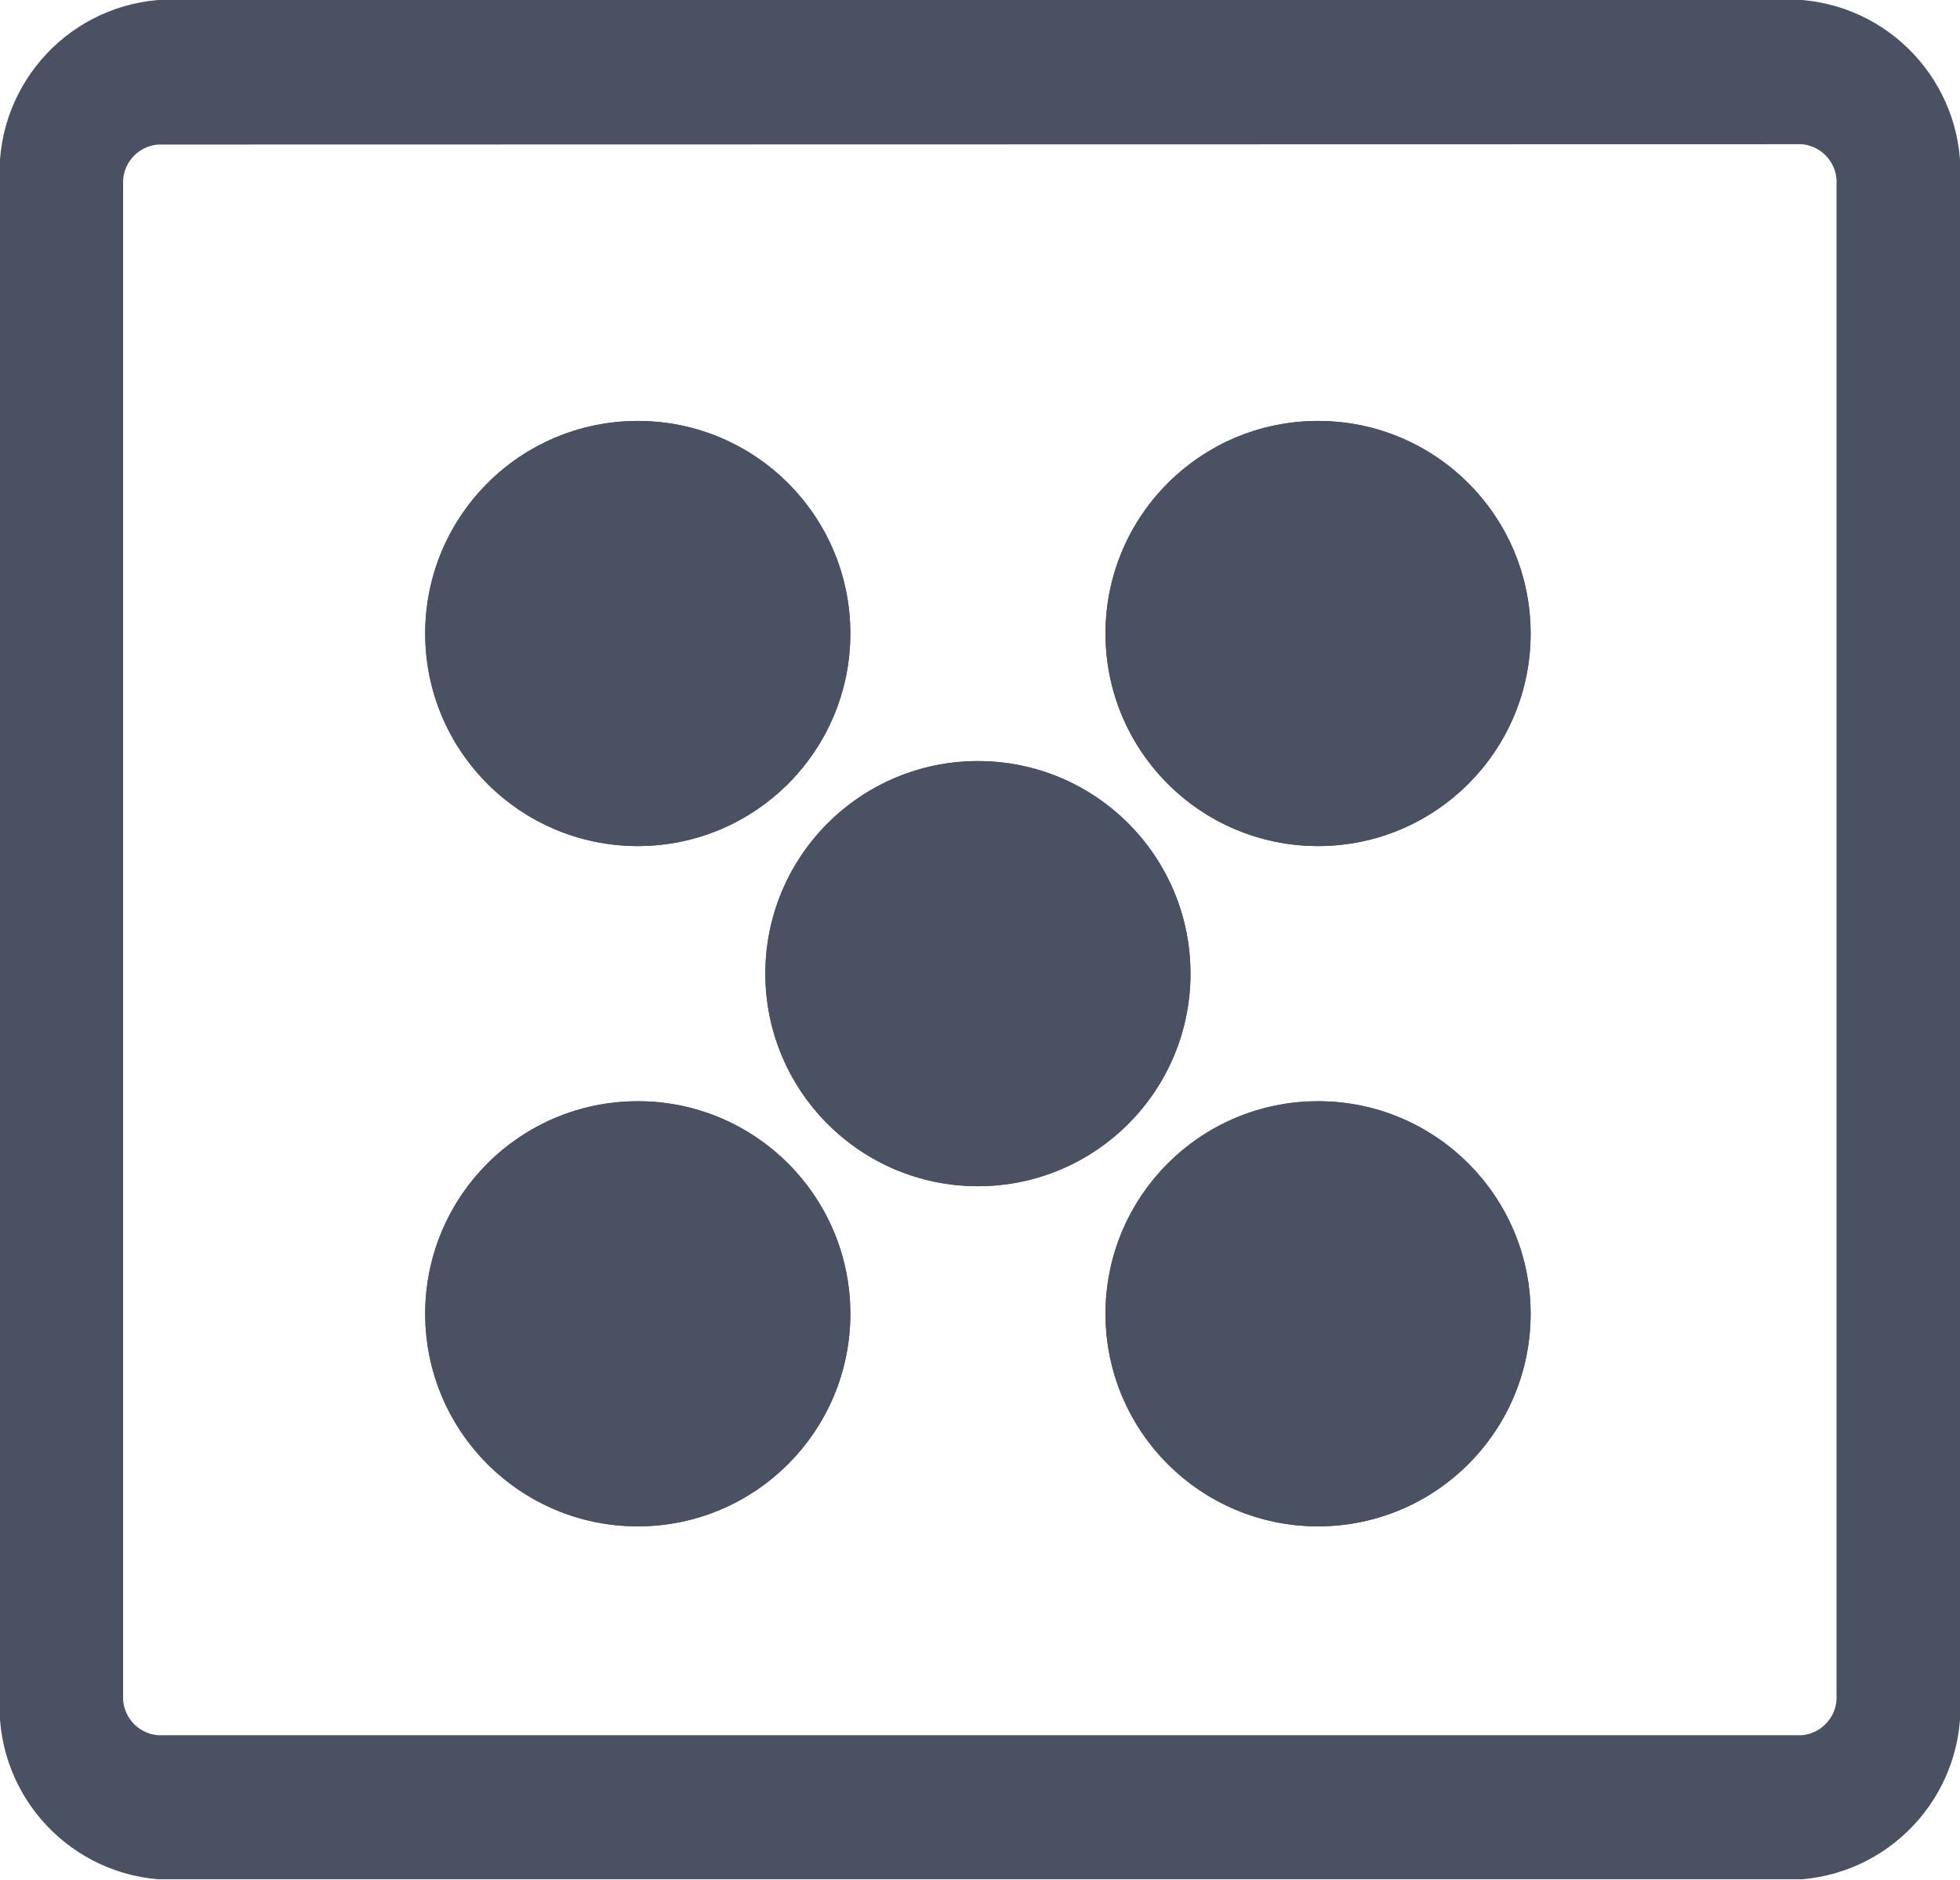
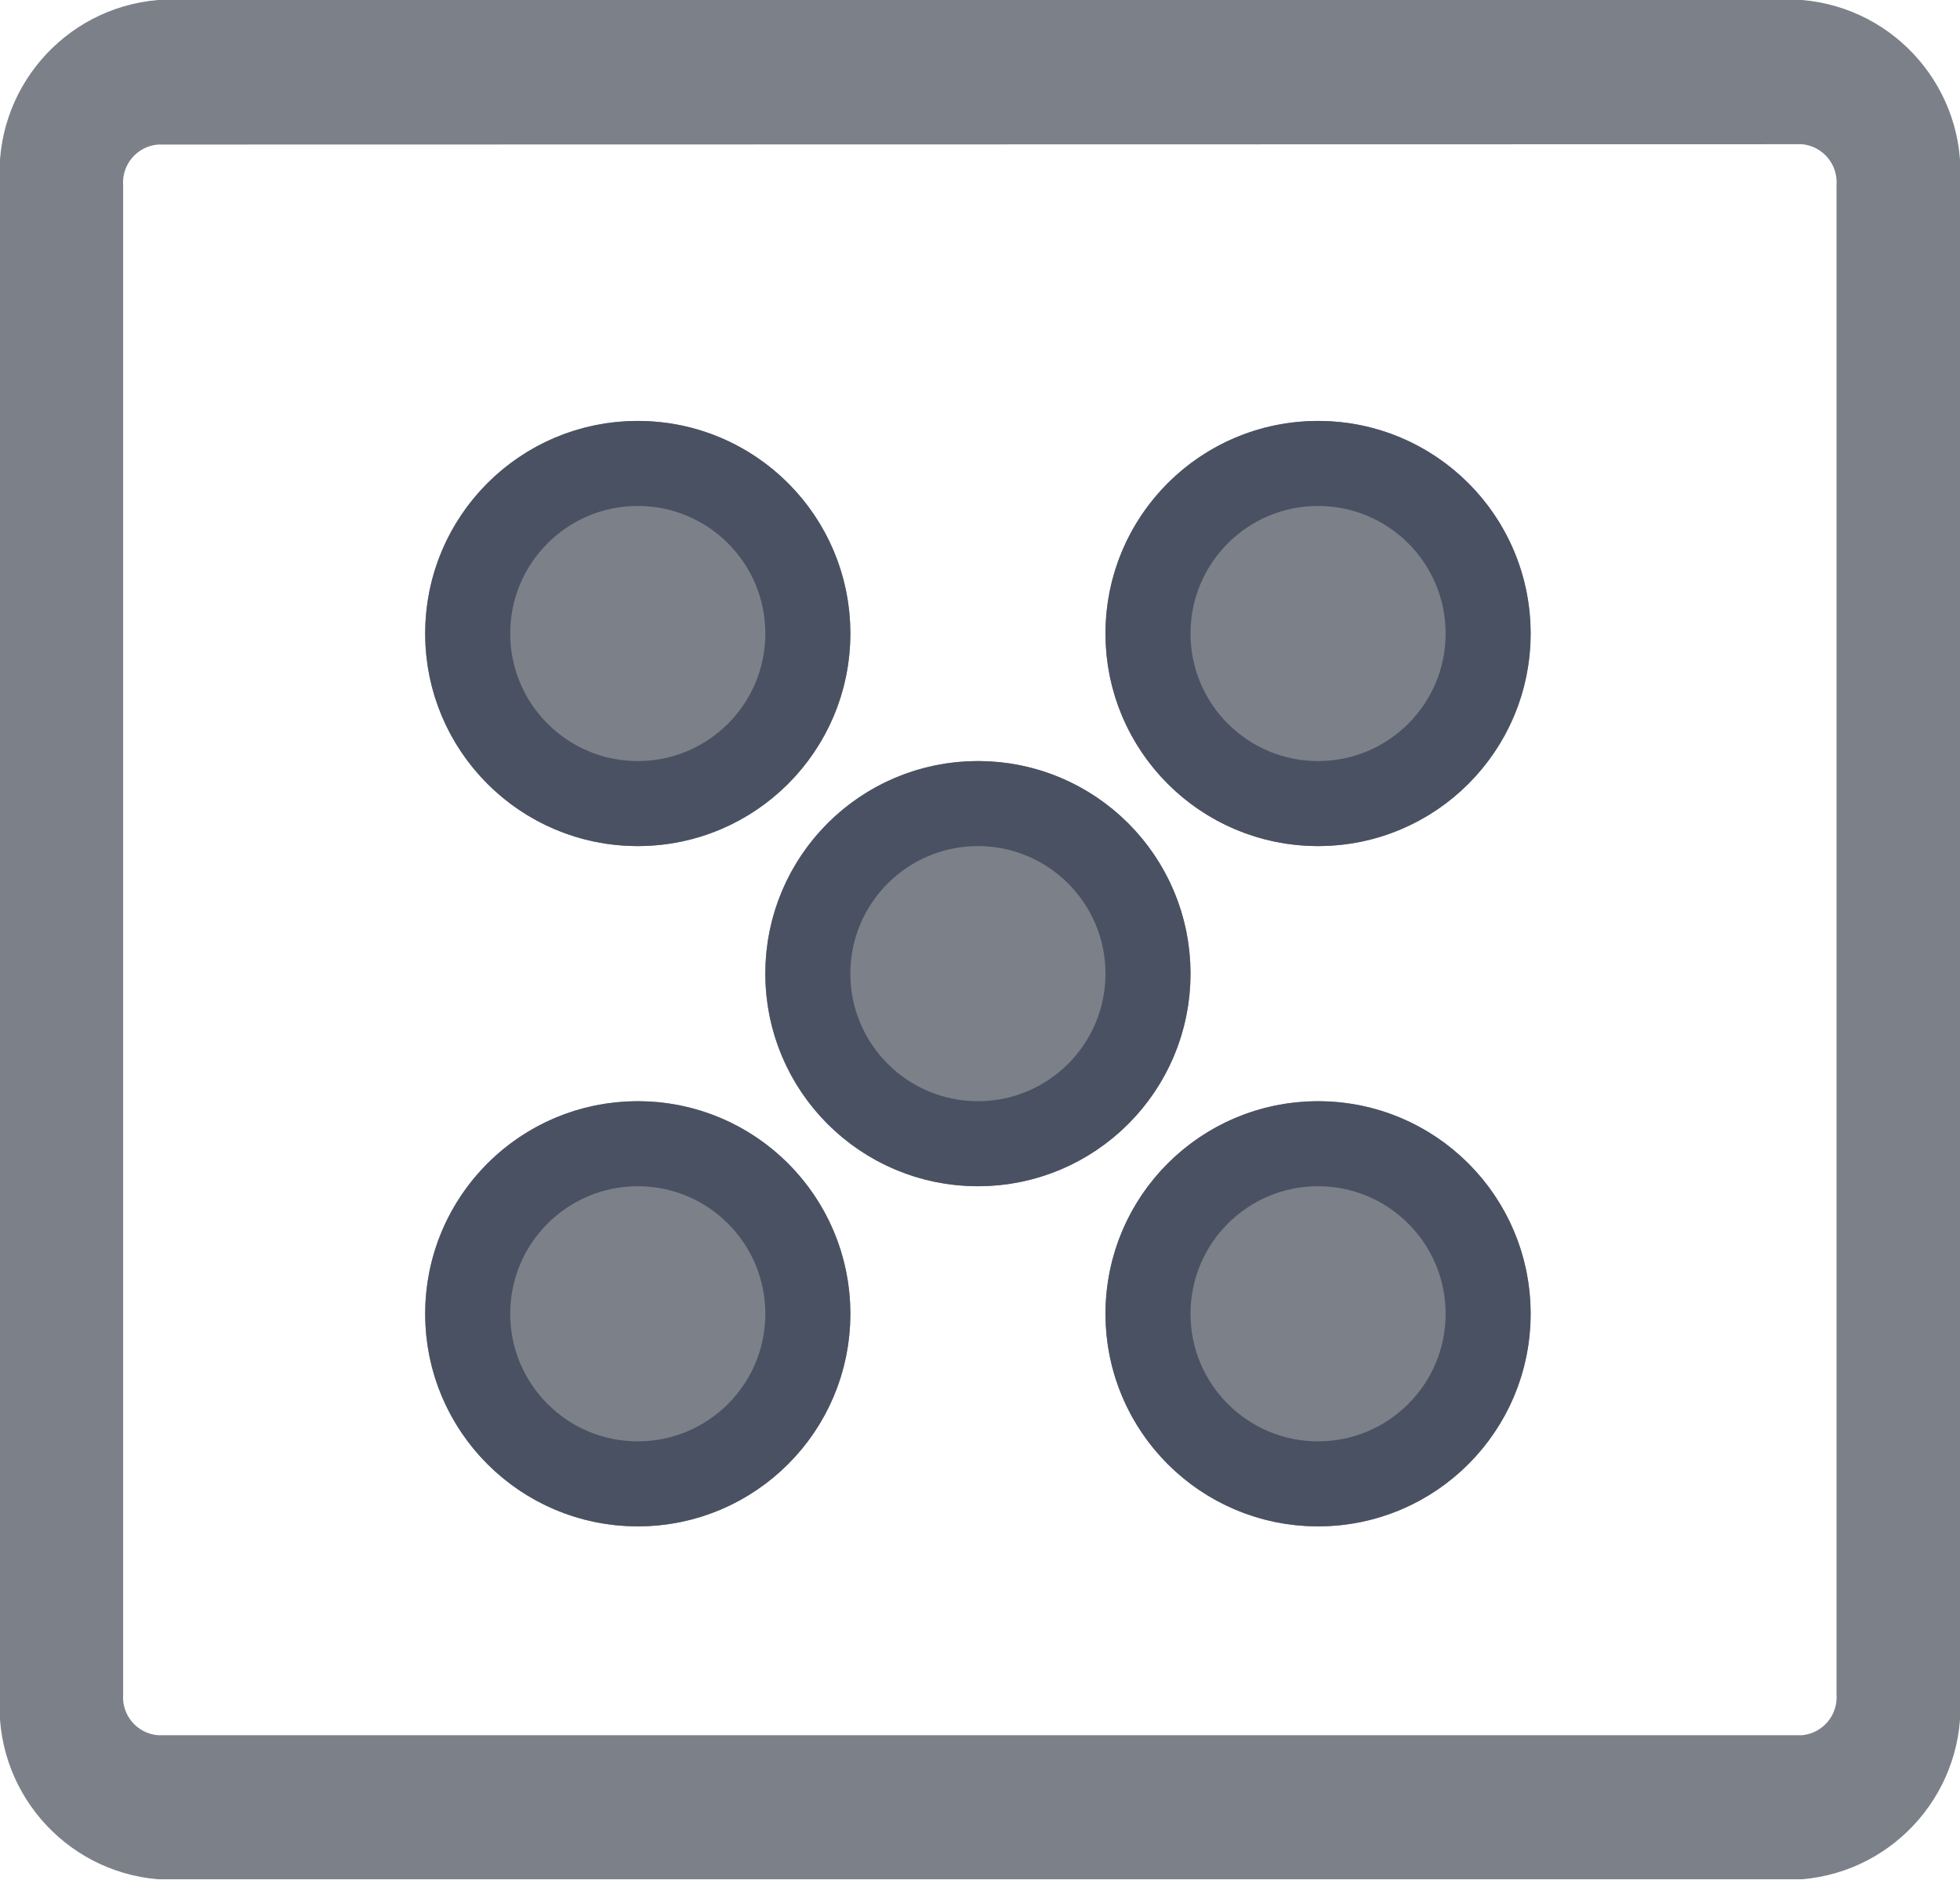
<svg xmlns="http://www.w3.org/2000/svg" width="23.049" height="22.102" viewBox="0 0 23.049 22.102">
  <g id="Group_54808" data-name="Group 54808" transform="translate(-43 -598.05)">
    <g id="Group_53871" data-name="Group 53871" transform="translate(3 8)">
      <g id="Group_53870" data-name="Group 53870">
        <g id="Group_53869" data-name="Group 53869">
          <g id="Group_53868" data-name="Group 53868" transform="translate(-2.221 124)">
            <g id="Layer_2" data-name="Layer 2" transform="translate(42.221 466.05)">
              <g id="Layer_2-2" data-name="Layer 2" transform="translate(0 0)">
                <g id="Group_53866" data-name="Group 53866">
-                   <path id="Path_33104" data-name="Path 33104" d="M21.192,22.1H1.857A2.035,2.035,0,0,1,0,19.927V2.175A2.035,2.035,0,0,1,1.857,0H21.192a2.035,2.035,0,0,1,1.857,2.175V19.927A2.035,2.035,0,0,1,21.192,22.1ZM1.857,1.7a.448.448,0,0,0-.409.479V19.927a.448.448,0,0,0,.409.479H21.192a.449.449,0,0,0,.405-.479V2.175a.449.449,0,0,0-.405-.479Z" transform="translate(0 0)" fill="#4a5162" />
+                   <path id="Path_33104" data-name="Path 33104" d="M21.192,22.1H1.857A2.035,2.035,0,0,1,0,19.927V2.175A2.035,2.035,0,0,1,1.857,0H21.192a2.035,2.035,0,0,1,1.857,2.175V19.927A2.035,2.035,0,0,1,21.192,22.1ZM1.857,1.7a.448.448,0,0,0-.409.479V19.927a.448.448,0,0,0,.409.479H21.192a.449.449,0,0,0,.405-.479V2.175a.449.449,0,0,0-.405-.479Z" transform="translate(0 0)" fill="#7c8189" />
                </g>
              </g>
            </g>
          </g>
        </g>
      </g>
    </g>
-     <g id="Ellipse_8546" data-name="Ellipse 8546" transform="translate(48 603)" fill="#4a5162" stroke="#4a5162" stroke-width="1">
+     <g id="Ellipse_8546" data-name="Ellipse 8546" transform="translate(48 603)" fill="#7c8189" stroke="#4a5162" stroke-width="1">
      <circle cx="2.5" cy="2.5" r="2.5" stroke="none" />
      <circle cx="2.5" cy="2.5" r="2" fill="none" />
    </g>
-     <g id="Ellipse_8547" data-name="Ellipse 8547" transform="translate(56 603)" fill="#4a5162" stroke="#4a5162" stroke-width="1">
+     <g id="Ellipse_8547" data-name="Ellipse 8547" transform="translate(56 603)" fill="#7c8189" stroke="#4a5162" stroke-width="1">
      <circle cx="2.5" cy="2.5" r="2.5" stroke="none" />
      <circle cx="2.5" cy="2.5" r="2" fill="none" />
    </g>
-     <g id="Ellipse_8548" data-name="Ellipse 8548" transform="translate(56 611)" fill="#4a5162" stroke="#4a5162" stroke-width="1">
+     <g id="Ellipse_8548" data-name="Ellipse 8548" transform="translate(56 611)" fill="#7c8189" stroke="#4a5162" stroke-width="1">
      <circle cx="2.5" cy="2.5" r="2.5" stroke="none" />
      <circle cx="2.5" cy="2.5" r="2" fill="none" />
    </g>
-     <g id="Ellipse_8549" data-name="Ellipse 8549" transform="translate(48 611)" fill="#4a5162" stroke="#4a5162" stroke-width="1">
+     <g id="Ellipse_8549" data-name="Ellipse 8549" transform="translate(48 611)" fill="#7c8189" stroke="#4a5162" stroke-width="1">
      <circle cx="2.5" cy="2.5" r="2.5" stroke="none" />
      <circle cx="2.5" cy="2.5" r="2" fill="none" />
    </g>
-     <g id="Ellipse_8550" data-name="Ellipse 8550" transform="translate(52 607)" fill="#4a5162" stroke="#4a5162" stroke-width="1">
+     <g id="Ellipse_8550" data-name="Ellipse 8550" transform="translate(52 607)" fill="#7c8189" stroke="#4a5162" stroke-width="1">
      <circle cx="2.5" cy="2.5" r="2.5" stroke="none" />
      <circle cx="2.5" cy="2.5" r="2" fill="none" />
    </g>
  </g>
</svg>
